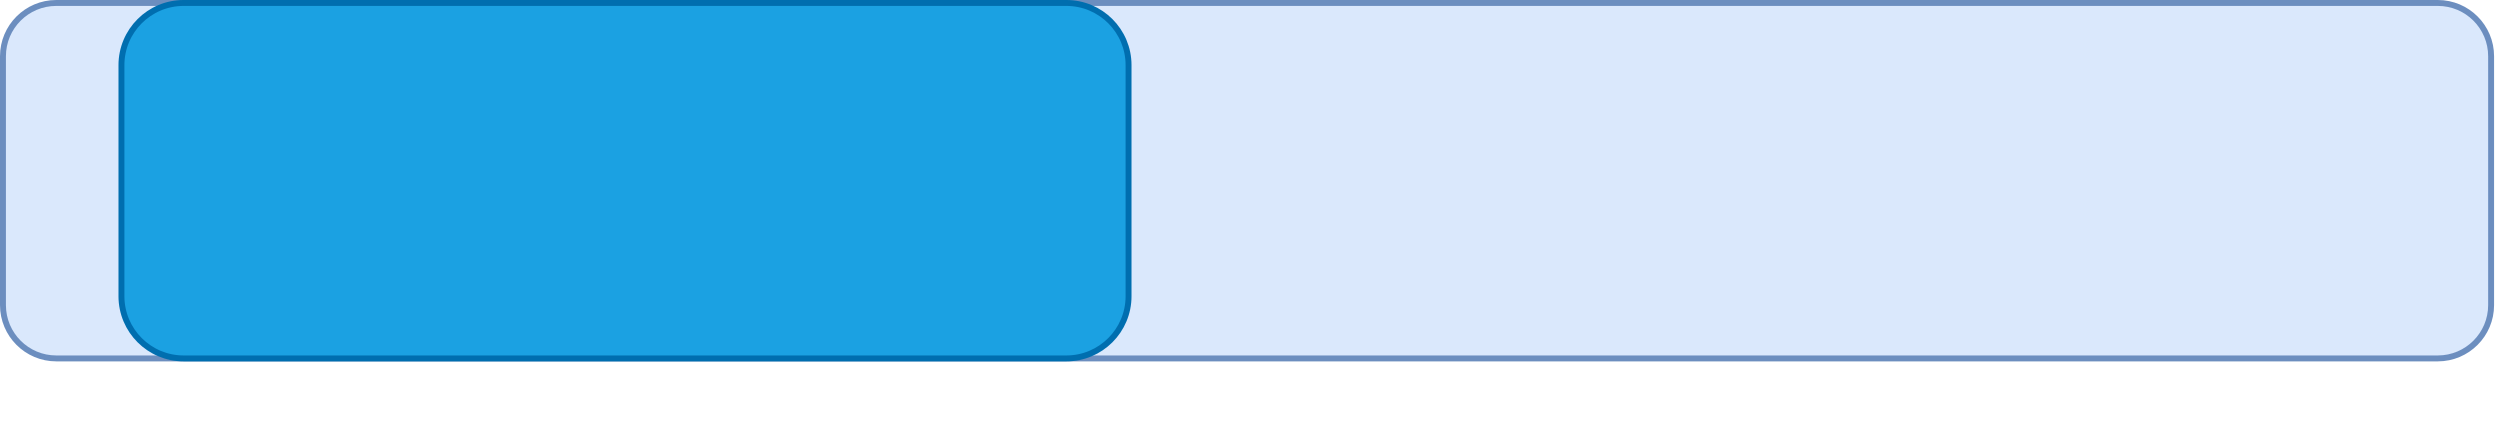
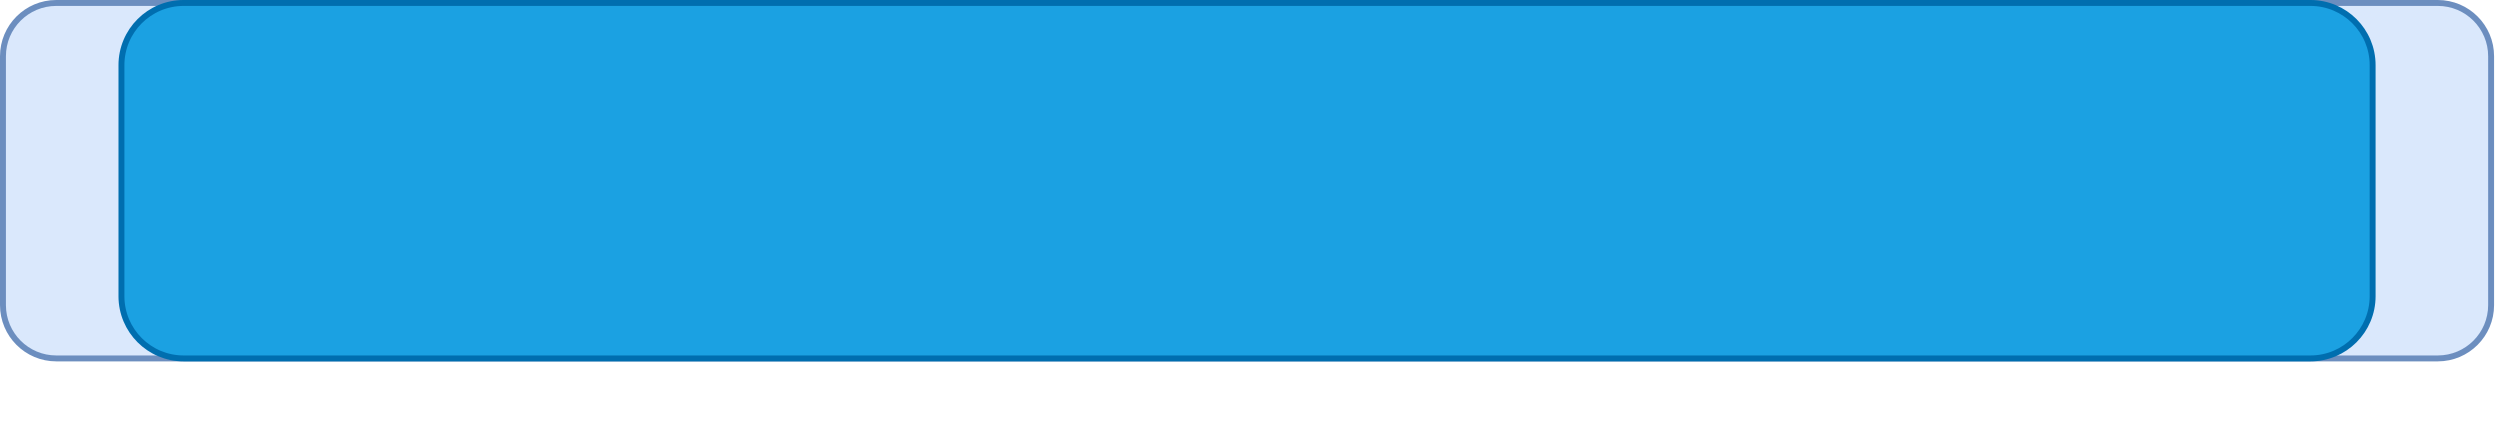
<svg xmlns="http://www.w3.org/2000/svg" version="1.1" width="422px" height="72px" viewBox="-0.5 -0.5 422 72">
  <g>
    <rect x="0" y="0" width="420" height="60" rx="9" ry="9" fill="#dae8fc" stroke="#6c8ebf" pointer-events="none" />
-     <rect x="20" y="0" width="170" height="60" rx="10.5" ry="10.5" fill="#1ba1e2" stroke="#006EAF" pointer-events="none" />
+     <rect x="20" y="0" width="380" height="60" rx="10.5" ry="10.5" fill="#1ba1e2" stroke="#006EAF" pointer-events="none" />
  </g>
</svg>
